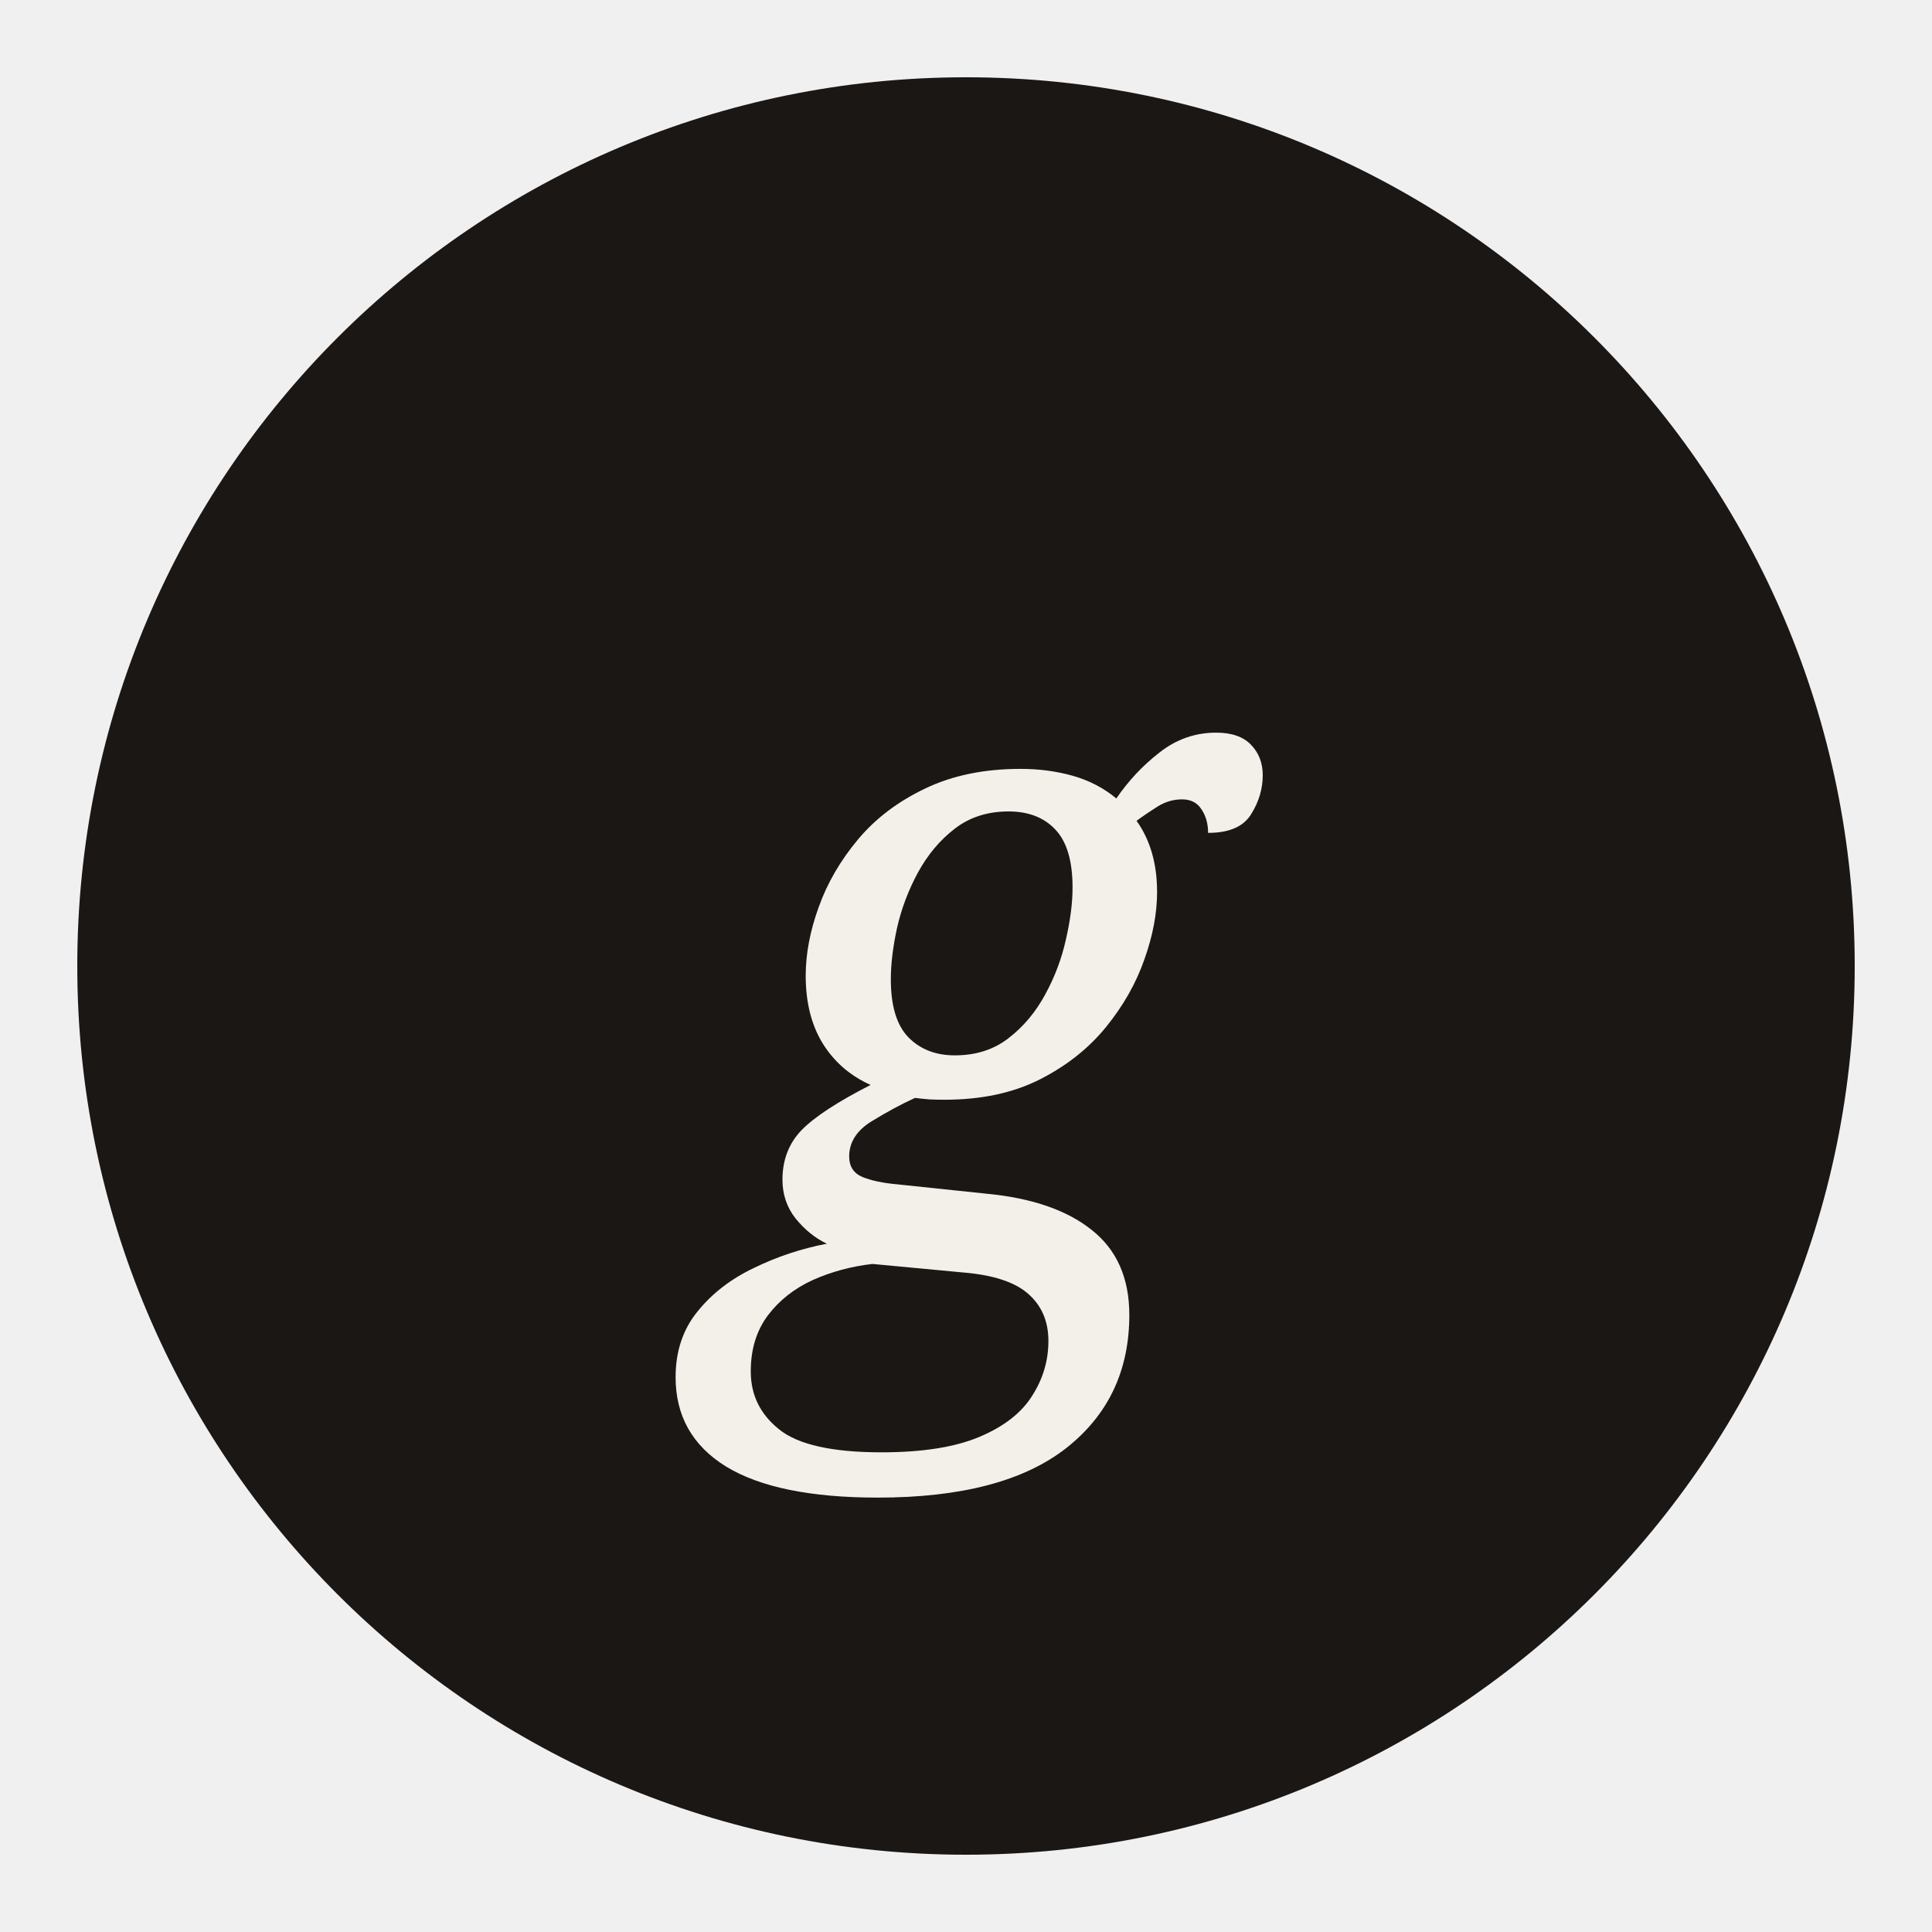
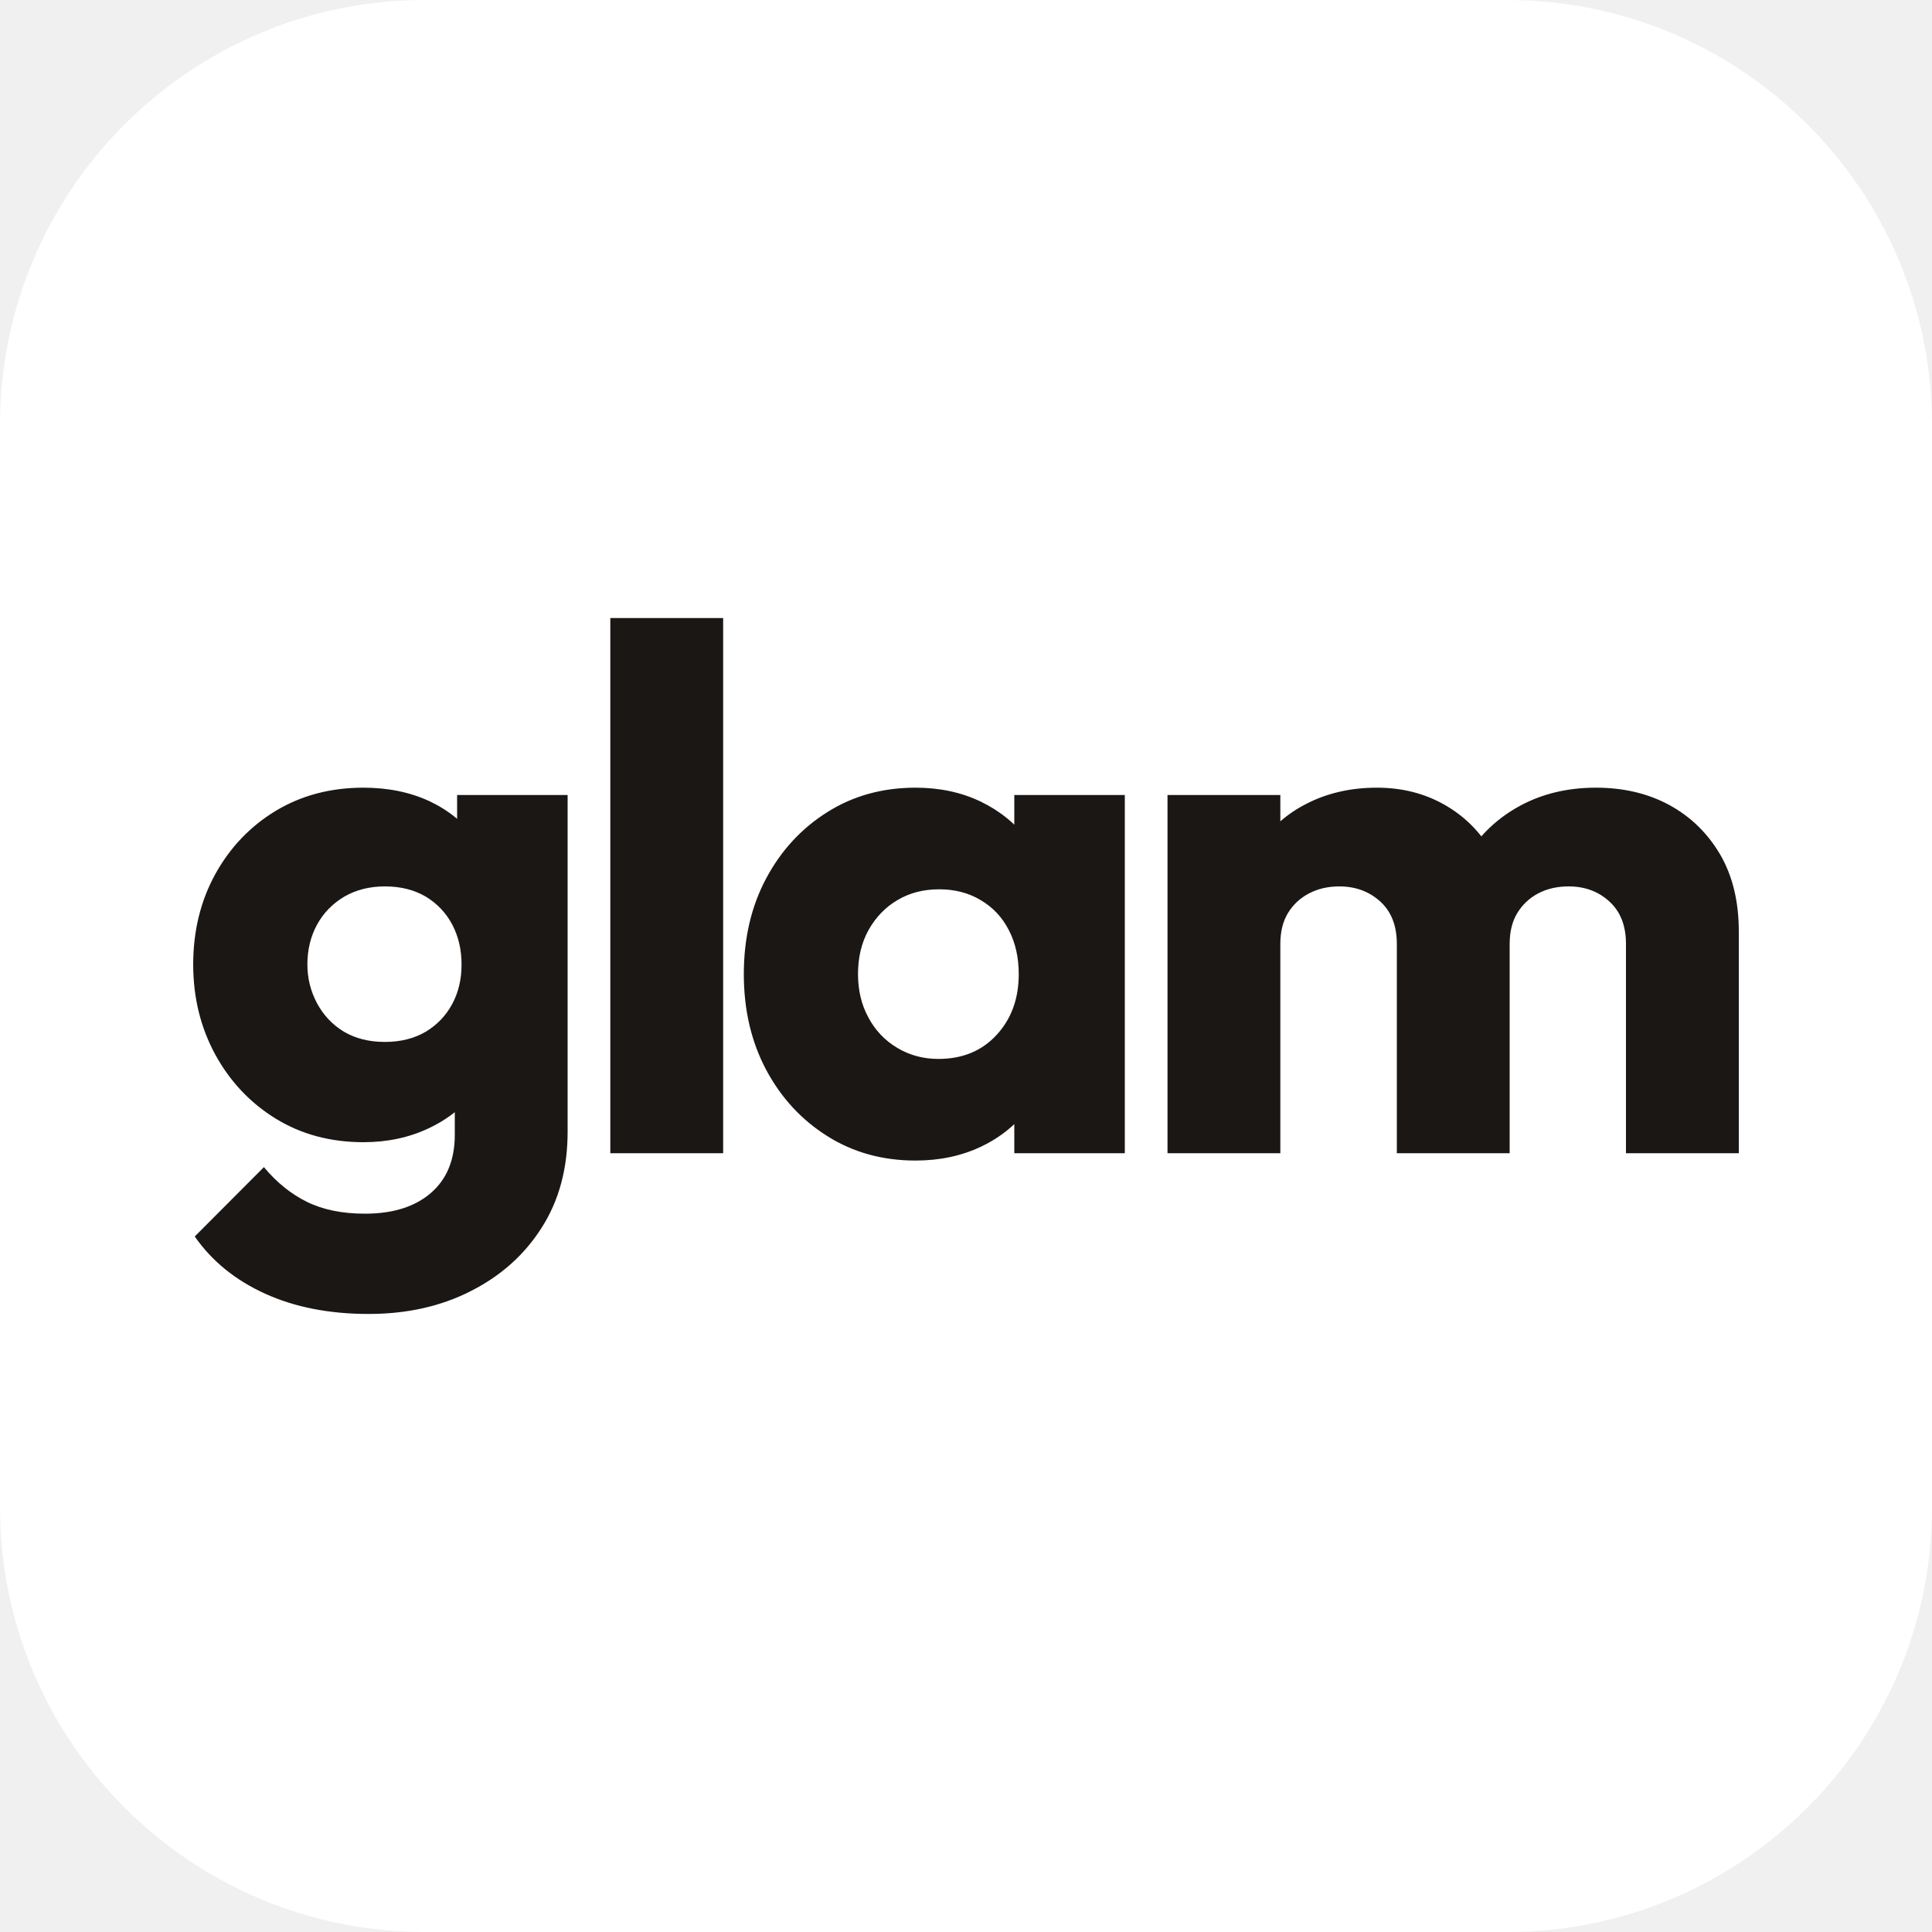
<svg xmlns="http://www.w3.org/2000/svg" viewBox="0 0 100 100">
-   <circle cx="50" cy="50" r="46" fill="#1b1715" />
-   <text x="50" y="66" font-size="48" text-anchor="middle" fill="#f3f0ea" font-family="Georgia" font-style="italic">g</text>
+   <rect width="100" height="100" rx="22" fill="#ffffff" />
+   <path fill="#1b1715" d="M19.08,68.01Q16.03,68.01 13.72,66.96Q11.41,65.91 10.08,64L13.66,60.41Q14.65,61.6 15.89,62.21Q17.13,62.82 18.89,62.82Q21.06,62.82 22.3,61.75Q23.54,60.68 23.54,58.74L23.54,54.01L24.54,49.96L23.66,45.92L23.66,41.15L29.38,41.15L29.38,58.58Q29.38,61.44 28.04,63.54Q26.71,65.64 24.38,66.82Q22.06,68.01 19.08,68.01ZM18.81,59.12Q16.26,59.12 14.27,57.9Q12.29,56.68 11.14,54.58Q10,52.48 10,49.92Q10,47.33 11.14,45.25Q12.29,43.17 14.27,41.97Q16.26,40.77 18.81,40.77Q20.72,40.77 22.23,41.47Q23.73,42.18 24.67,43.46Q25.6,44.74 25.72,46.41L25.72,53.47Q25.6,55.11 24.67,56.39Q23.73,57.67 22.21,58.39Q20.68,59.12 18.81,59.12ZM19.92,53.93Q21.14,53.93 22.04,53.4Q22.93,52.86 23.41,51.96Q23.89,51.07 23.89,49.92Q23.89,48.78 23.41,47.86Q22.93,46.95 22.04,46.41Q21.14,45.88 19.92,45.88Q18.74,45.88 17.82,46.41Q16.91,46.95 16.41,47.86Q15.91,48.78 15.91,49.92Q15.91,50.99 16.41,51.93Q16.91,52.86 17.8,53.4Q18.7,53.93 19.92,53.93ZM31.59,59.69L31.59,31.99L37.43,31.99L37.43,59.69L31.59,59.69ZM47.39,60.07Q44.83,60.07 42.83,58.81Q40.82,57.55 39.66,55.38Q38.5,53.2 38.5,50.42Q38.5,47.63 39.66,45.46Q40.82,43.29 42.83,42.03Q44.83,40.77 47.39,40.77Q49.26,40.77 50.76,41.49Q52.27,42.22 53.22,43.5Q54.18,44.77 54.29,46.41L54.29,54.43Q54.18,56.07 53.24,57.34Q52.31,58.62 50.78,59.35Q49.26,60.07 47.39,60.07ZM48.57,54.81Q50.44,54.81 51.58,53.57Q52.73,52.33 52.73,50.42Q52.73,49.12 52.21,48.13Q51.7,47.14 50.76,46.59Q49.83,46.03 48.61,46.03Q47.39,46.03 46.45,46.59Q45.52,47.14 44.96,48.13Q44.41,49.12 44.41,50.42Q44.41,51.68 44.95,52.67Q45.48,53.66 46.43,54.23Q47.39,54.81 48.57,54.81ZM52.5,59.69L52.5,54.69L53.38,50.19L52.5,45.69L52.5,41.15L58.22,41.15L58.22,59.69L52.5,59.69ZM60.43,59.69L60.43,41.15L66.27,41.15L66.27,59.69L60.43,59.69ZM72.3,59.69L72.3,48.86Q72.3,47.44 71.44,46.66Q70.58,45.88 69.32,45.88Q68.45,45.88 67.76,46.24Q67.07,46.6 66.67,47.25Q66.27,47.9 66.27,48.86L64.02,47.86Q64.02,45.65 64.97,44.07Q65.93,42.48 67.57,41.63Q69.21,40.77 71.27,40.77Q73.21,40.77 74.76,41.65Q76.3,42.52 77.22,44.09Q78.14,45.65 78.14,47.83L78.14,59.69L72.3,59.69ZM84.16,59.69L84.16,48.86Q84.16,47.44 83.3,46.66Q82.45,45.88 81.19,45.88Q80.31,45.88 79.62,46.24Q78.94,46.6 78.54,47.25Q78.14,47.9 78.14,48.86L74.78,48.4Q74.85,46.03 75.9,44.33Q76.95,42.64 78.69,41.7Q80.42,40.77 82.6,40.77Q84.74,40.77 86.39,41.66Q88.05,42.56 89.03,44.22Q90,45.88 90,48.21L90,59.69L84.16,59.69Z" />
</svg>
